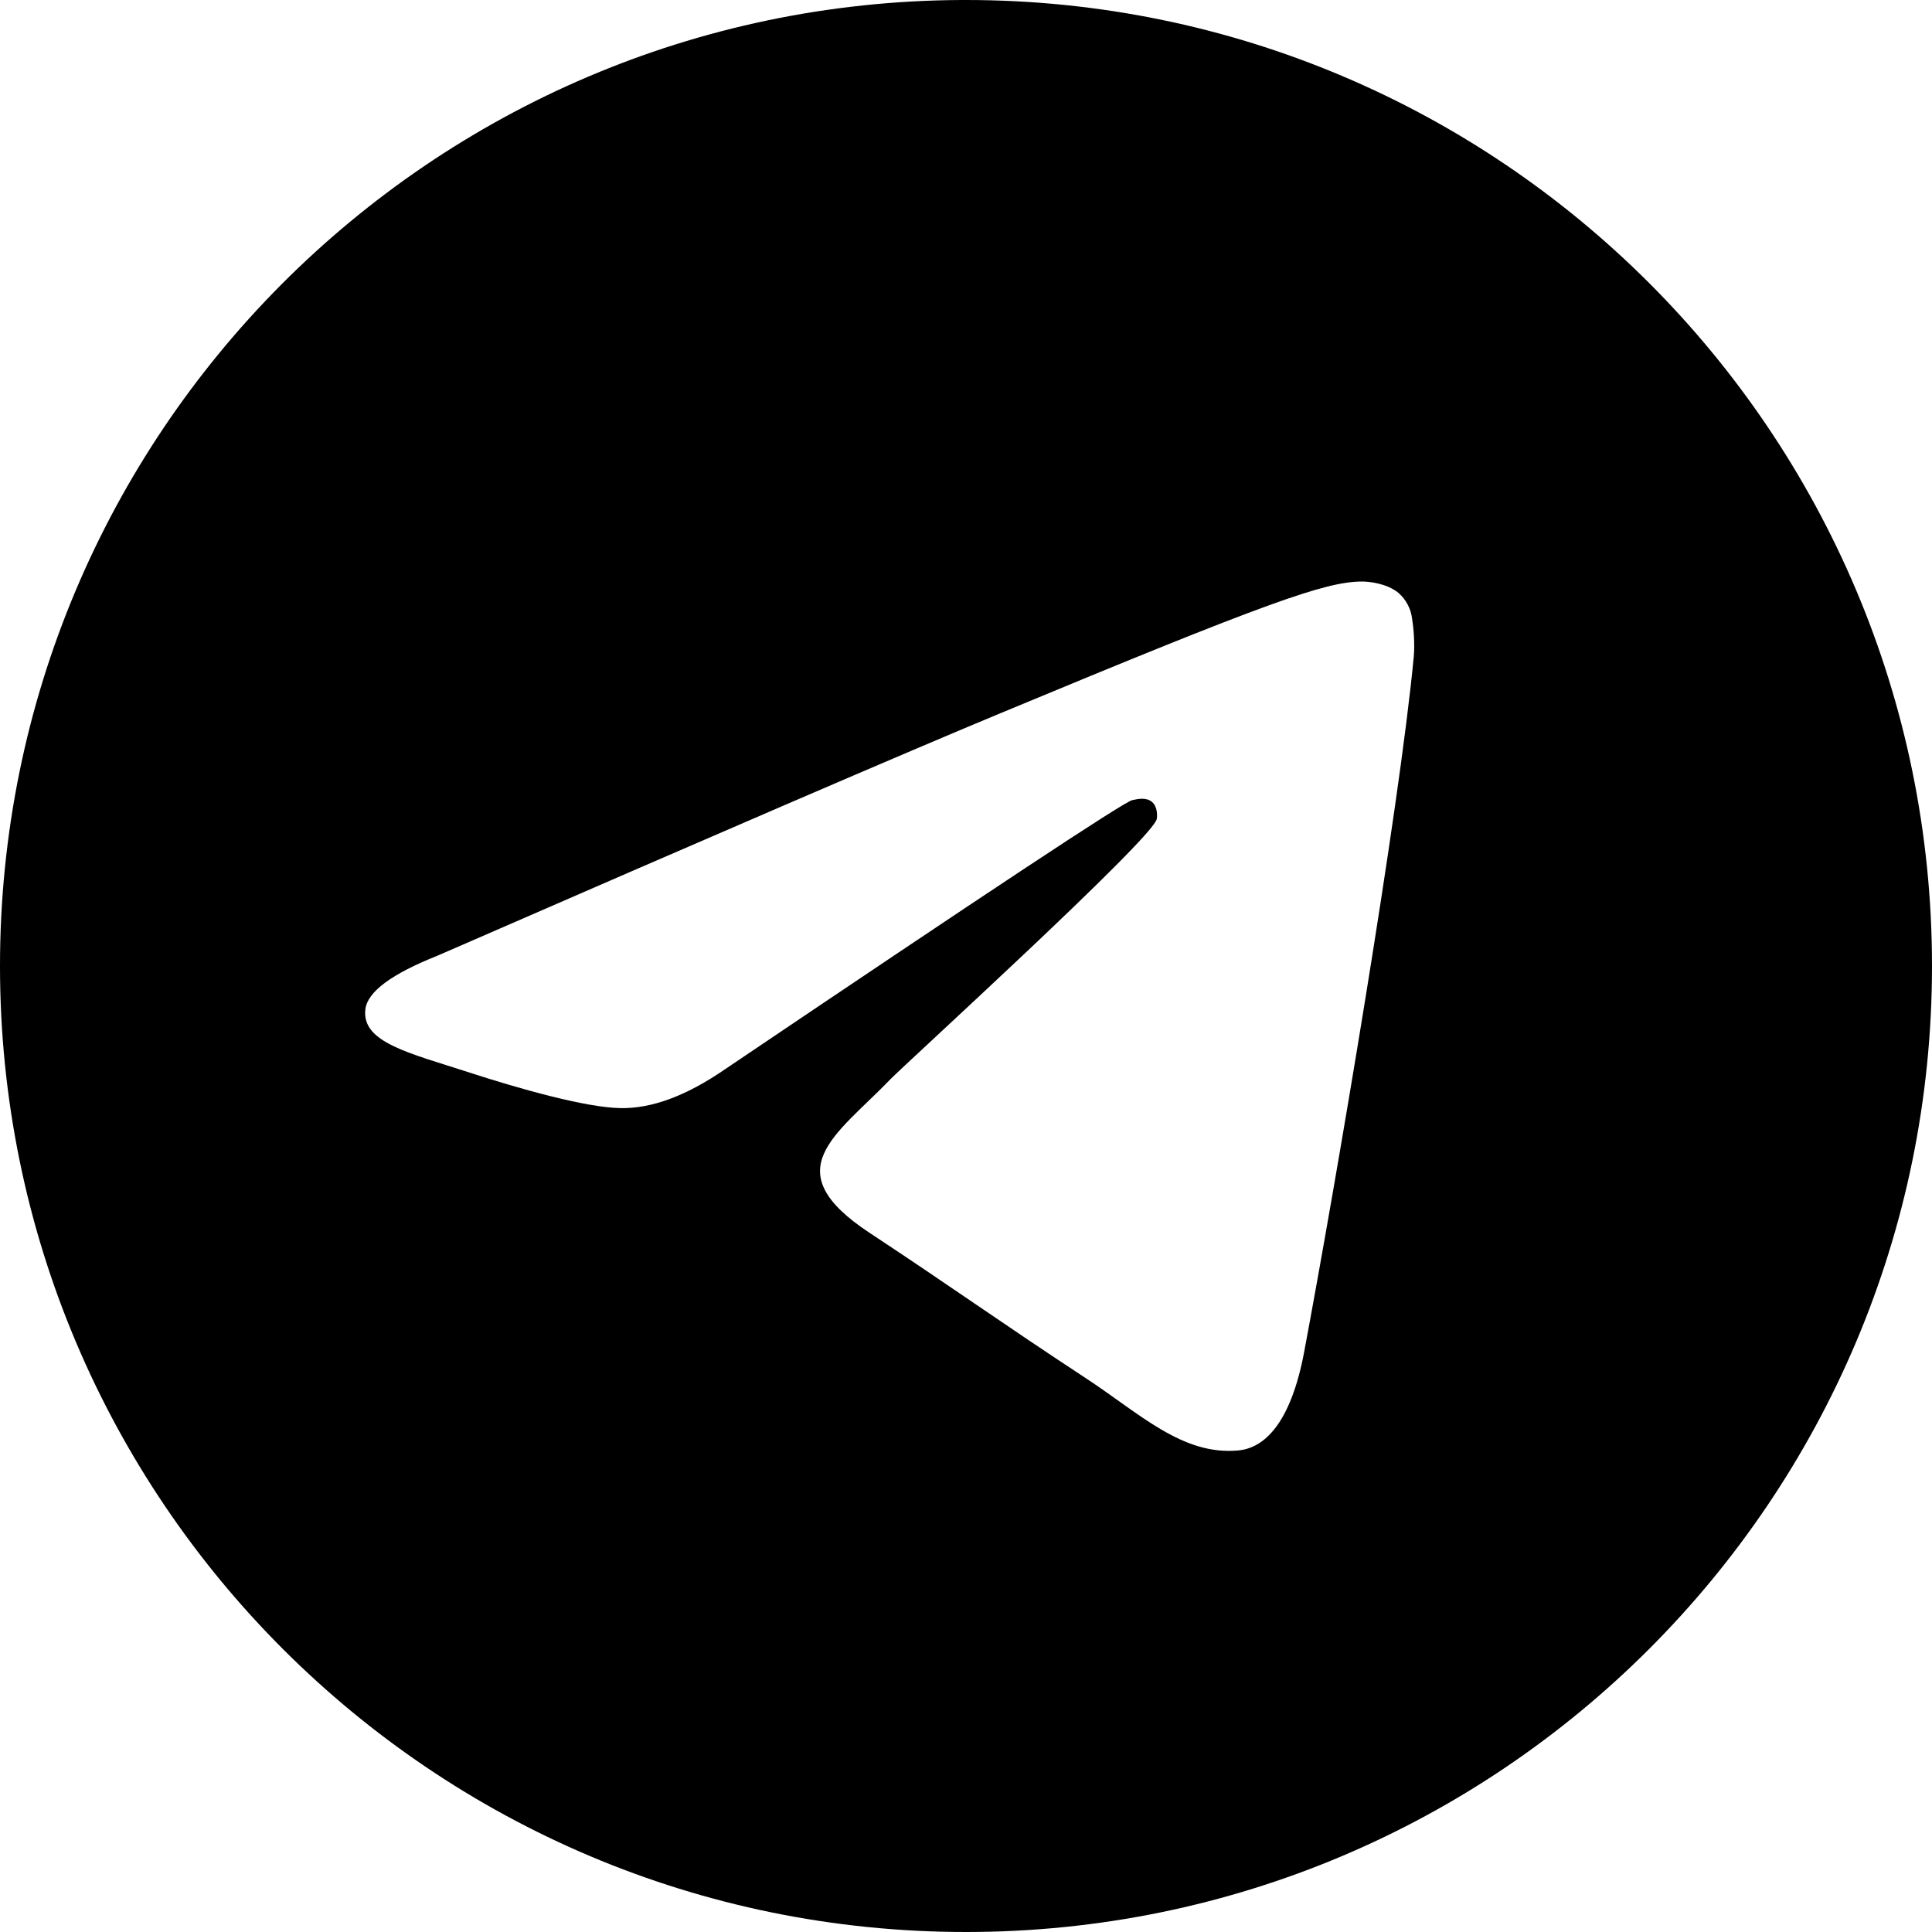
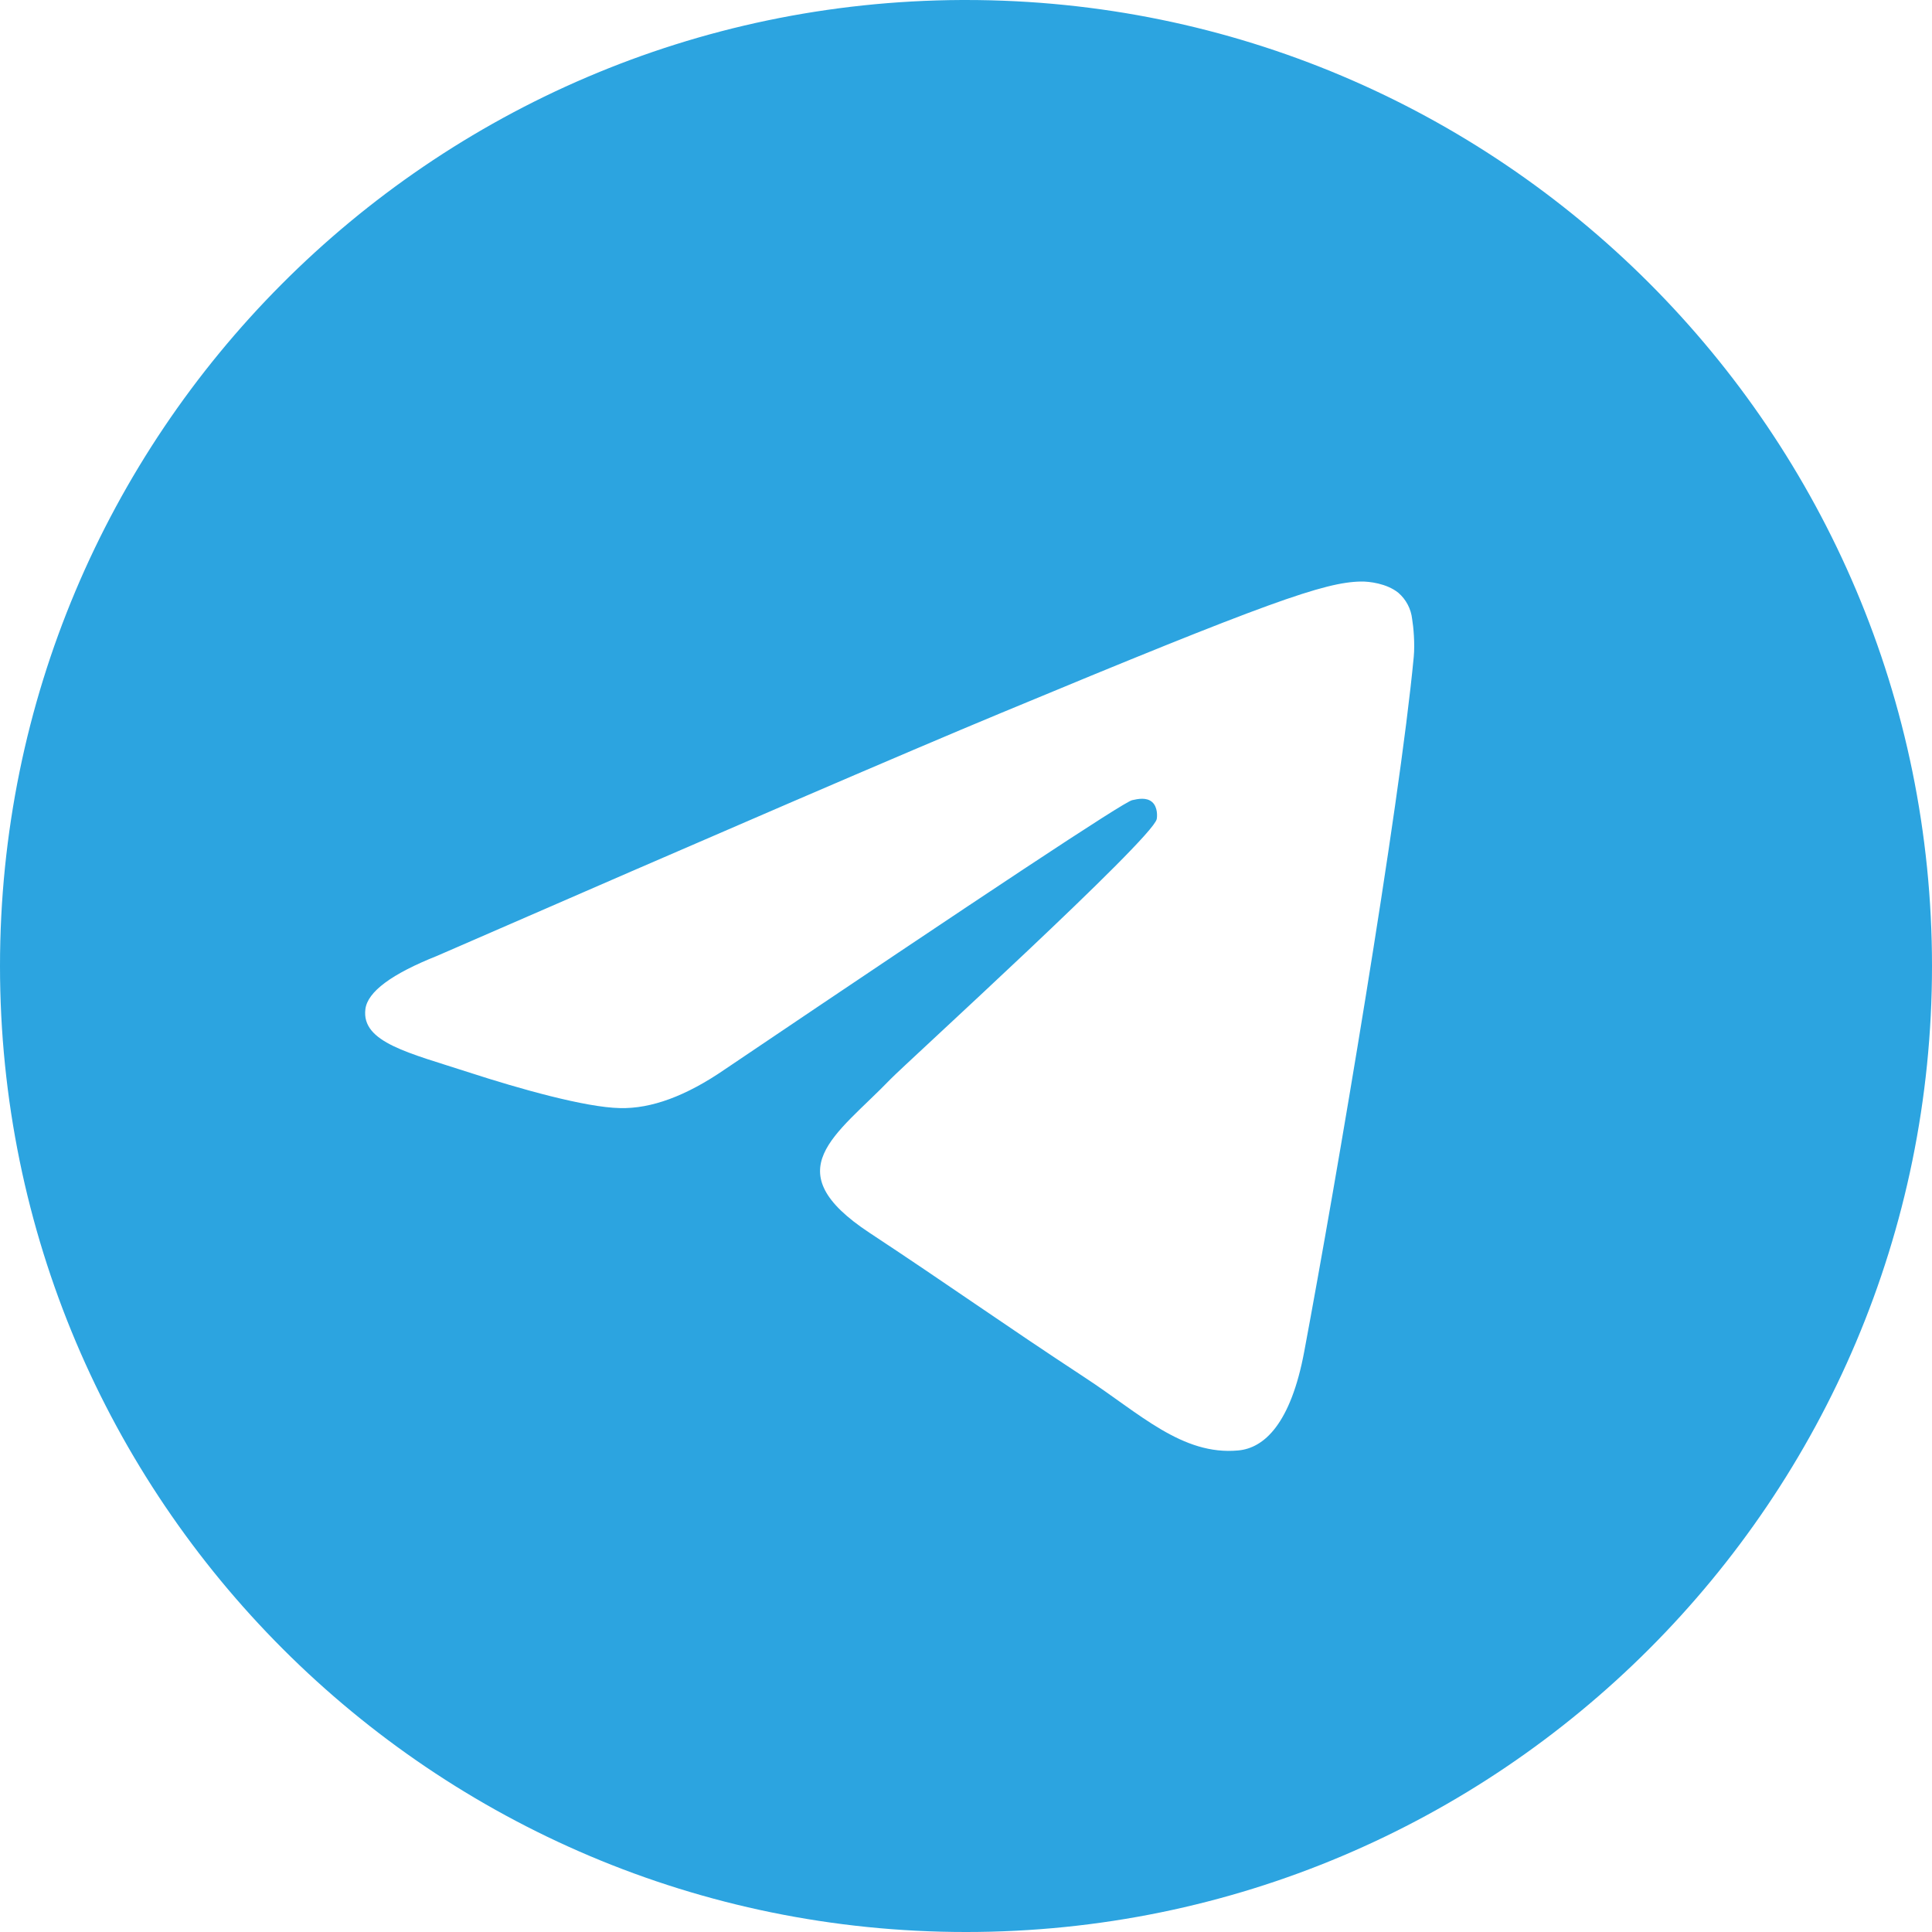
- <svg xmlns="http://www.w3.org/2000/svg" role="img" viewBox="0 0 24 24">
-   <path d="M11.944 0A12 12 0 0 0 0 12a12 12 0 0 0 12 12 12 12 0 0 0 12-12A12 12 0 0 0 12 0a12 12 0 0 0-.056 0zm4.962 7.224c.1-.002.321.023.465.14a.506.506 0 0 1 .171.325c.016.093.036.306.02.472-.18 1.898-.962 6.502-1.36 8.627-.168.9-.499 1.201-.82 1.23-.696.065-1.225-.46-1.9-.902-1.056-.693-1.653-1.124-2.678-1.8-1.185-.78-.417-1.21.258-1.91.177-.184 3.247-2.977 3.307-3.23.007-.032.014-.15-.056-.212s-.174-.041-.249-.024c-.106.024-1.793 1.14-5.061 3.345-.48.33-.913.49-1.302.48-.428-.008-1.252-.241-1.865-.44-.752-.245-1.349-.374-1.297-.789.027-.216.325-.437.893-.663 3.498-1.524 5.83-2.529 6.998-3.014 3.332-1.386 4.025-1.627 4.476-1.635z" />
+ <svg xmlns="http://www.w3.org/2000/svg" version="1.1" width="24" height="24" viewBox="0 0 24 24" xml:space="preserve">
+   <defs>
+ </defs>
+   <g transform="matrix(1 0 0 1 12 12)" id="kYfRTnSnG--723WE1-GTG">
+     <path style="stroke: none; stroke-width: 1; stroke-dasharray: none; stroke-linecap: butt; stroke-dashoffset: 0; stroke-linejoin: miter; stroke-miterlimit: 4; fill: rgb(44,164,224); fill-rule: nonzero; opacity: 1;" transform=" translate(-12, -11.99998)" d="M 11.944 0 C 5.338 0.031 -0 5.394 0 12 C 0 18.627 5.373 24 12 24 C 18.627 24 24 18.627 24 12 C 24 5.373 18.627 0 12 0 C 11.981 -0 11.963 -0 11.944 1.7763568394002505e-15 z M 16.906 7.224 C 17.006 7.222 17.227 7.247 17.371 7.364 C 17.467 7.447 17.528 7.563 17.542 7.689 C 17.558 7.782 17.578 7.995 17.562 8.161 C 17.382 10.059 16.6 14.663 16.202 16.788 C 16.034 17.688 15.703 17.989 15.382 18.018 C 14.686 18.083 14.157 17.558 13.482 17.116 C 12.426 16.423 11.829 15.992 10.804 15.316 C 9.619 14.536 10.387 14.106 11.062 13.406 C 11.239 13.222 14.309 10.429 14.369 10.176 C 14.376 10.144 14.383 10.026 14.313 9.964 C 14.243 9.902 14.139 9.923 14.064 9.94 C 13.958 9.964 12.271 11.08 9.003 13.285 C 8.523 13.615 8.09 13.775 7.701 13.765 C 7.273 13.757 6.449 13.524 5.836 13.325 C 5.084 13.08 4.487 12.951 4.539 12.536 C 4.566 12.32 4.864 12.099 5.432 11.873 C 8.93 10.349 11.262 9.344 12.43 8.859 C 15.762 7.473 16.455 7.232 16.906 7.224 z" stroke-linecap="round" />
+   </g>
</svg>
